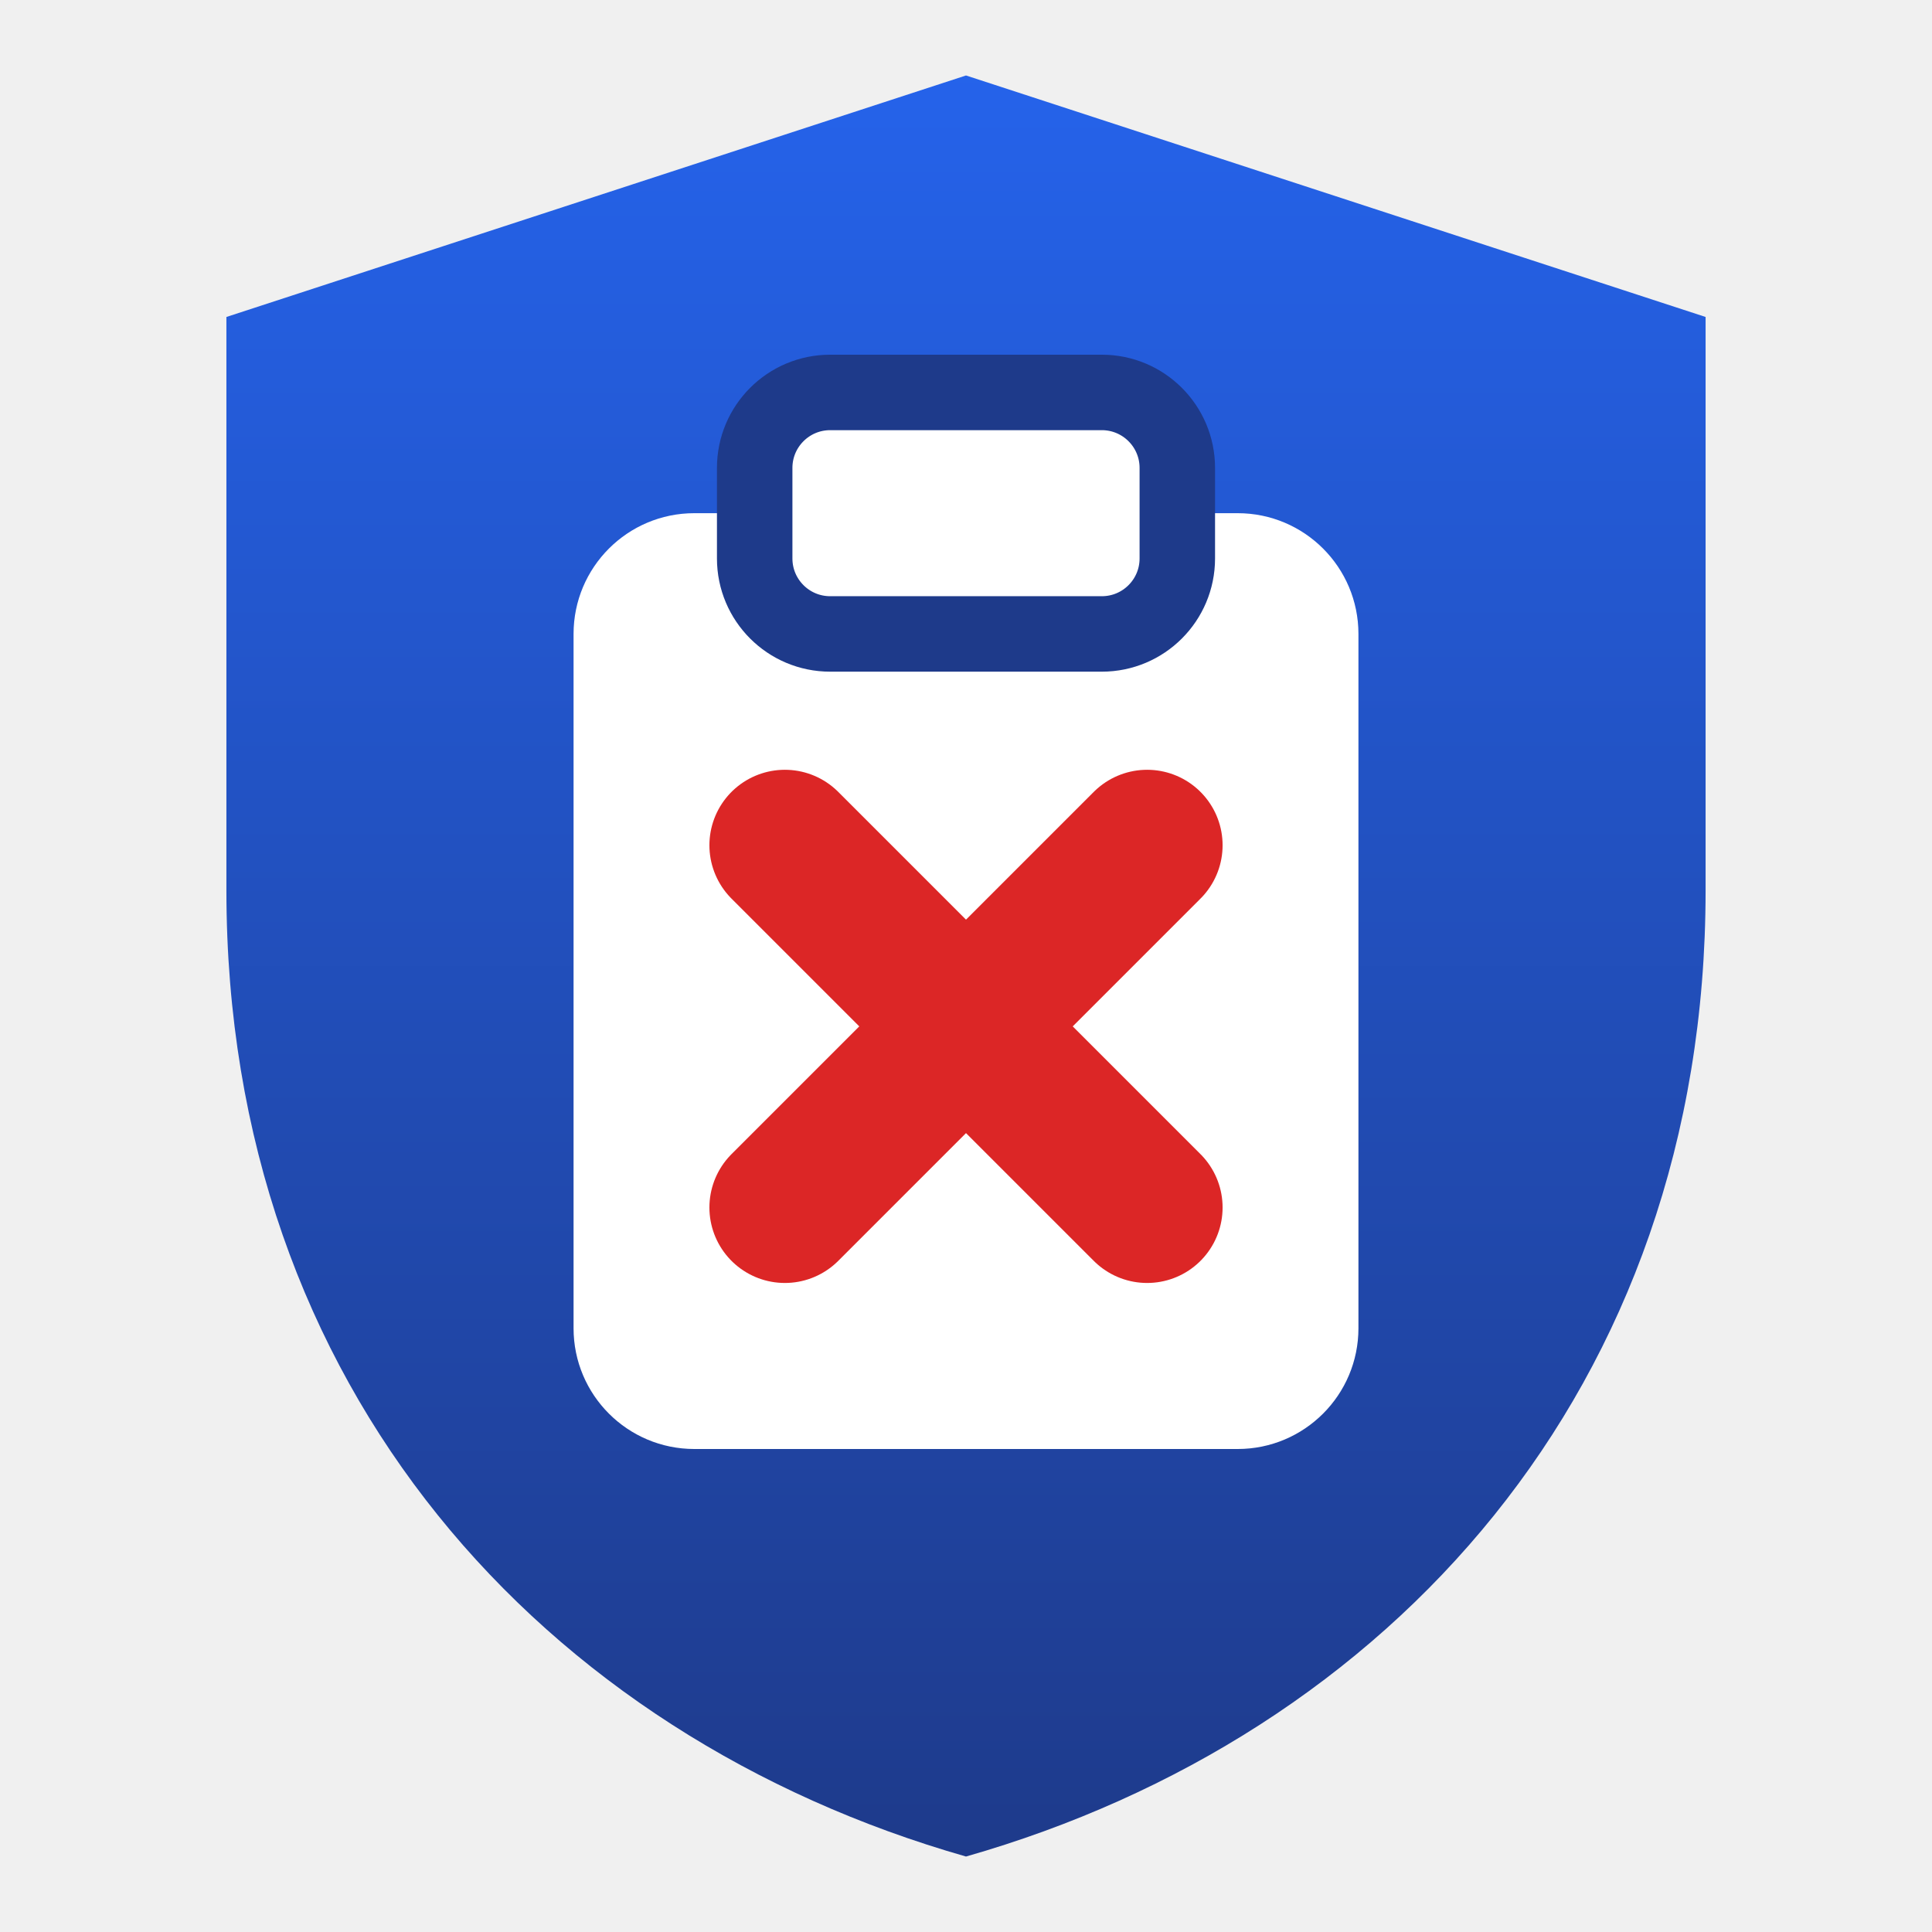
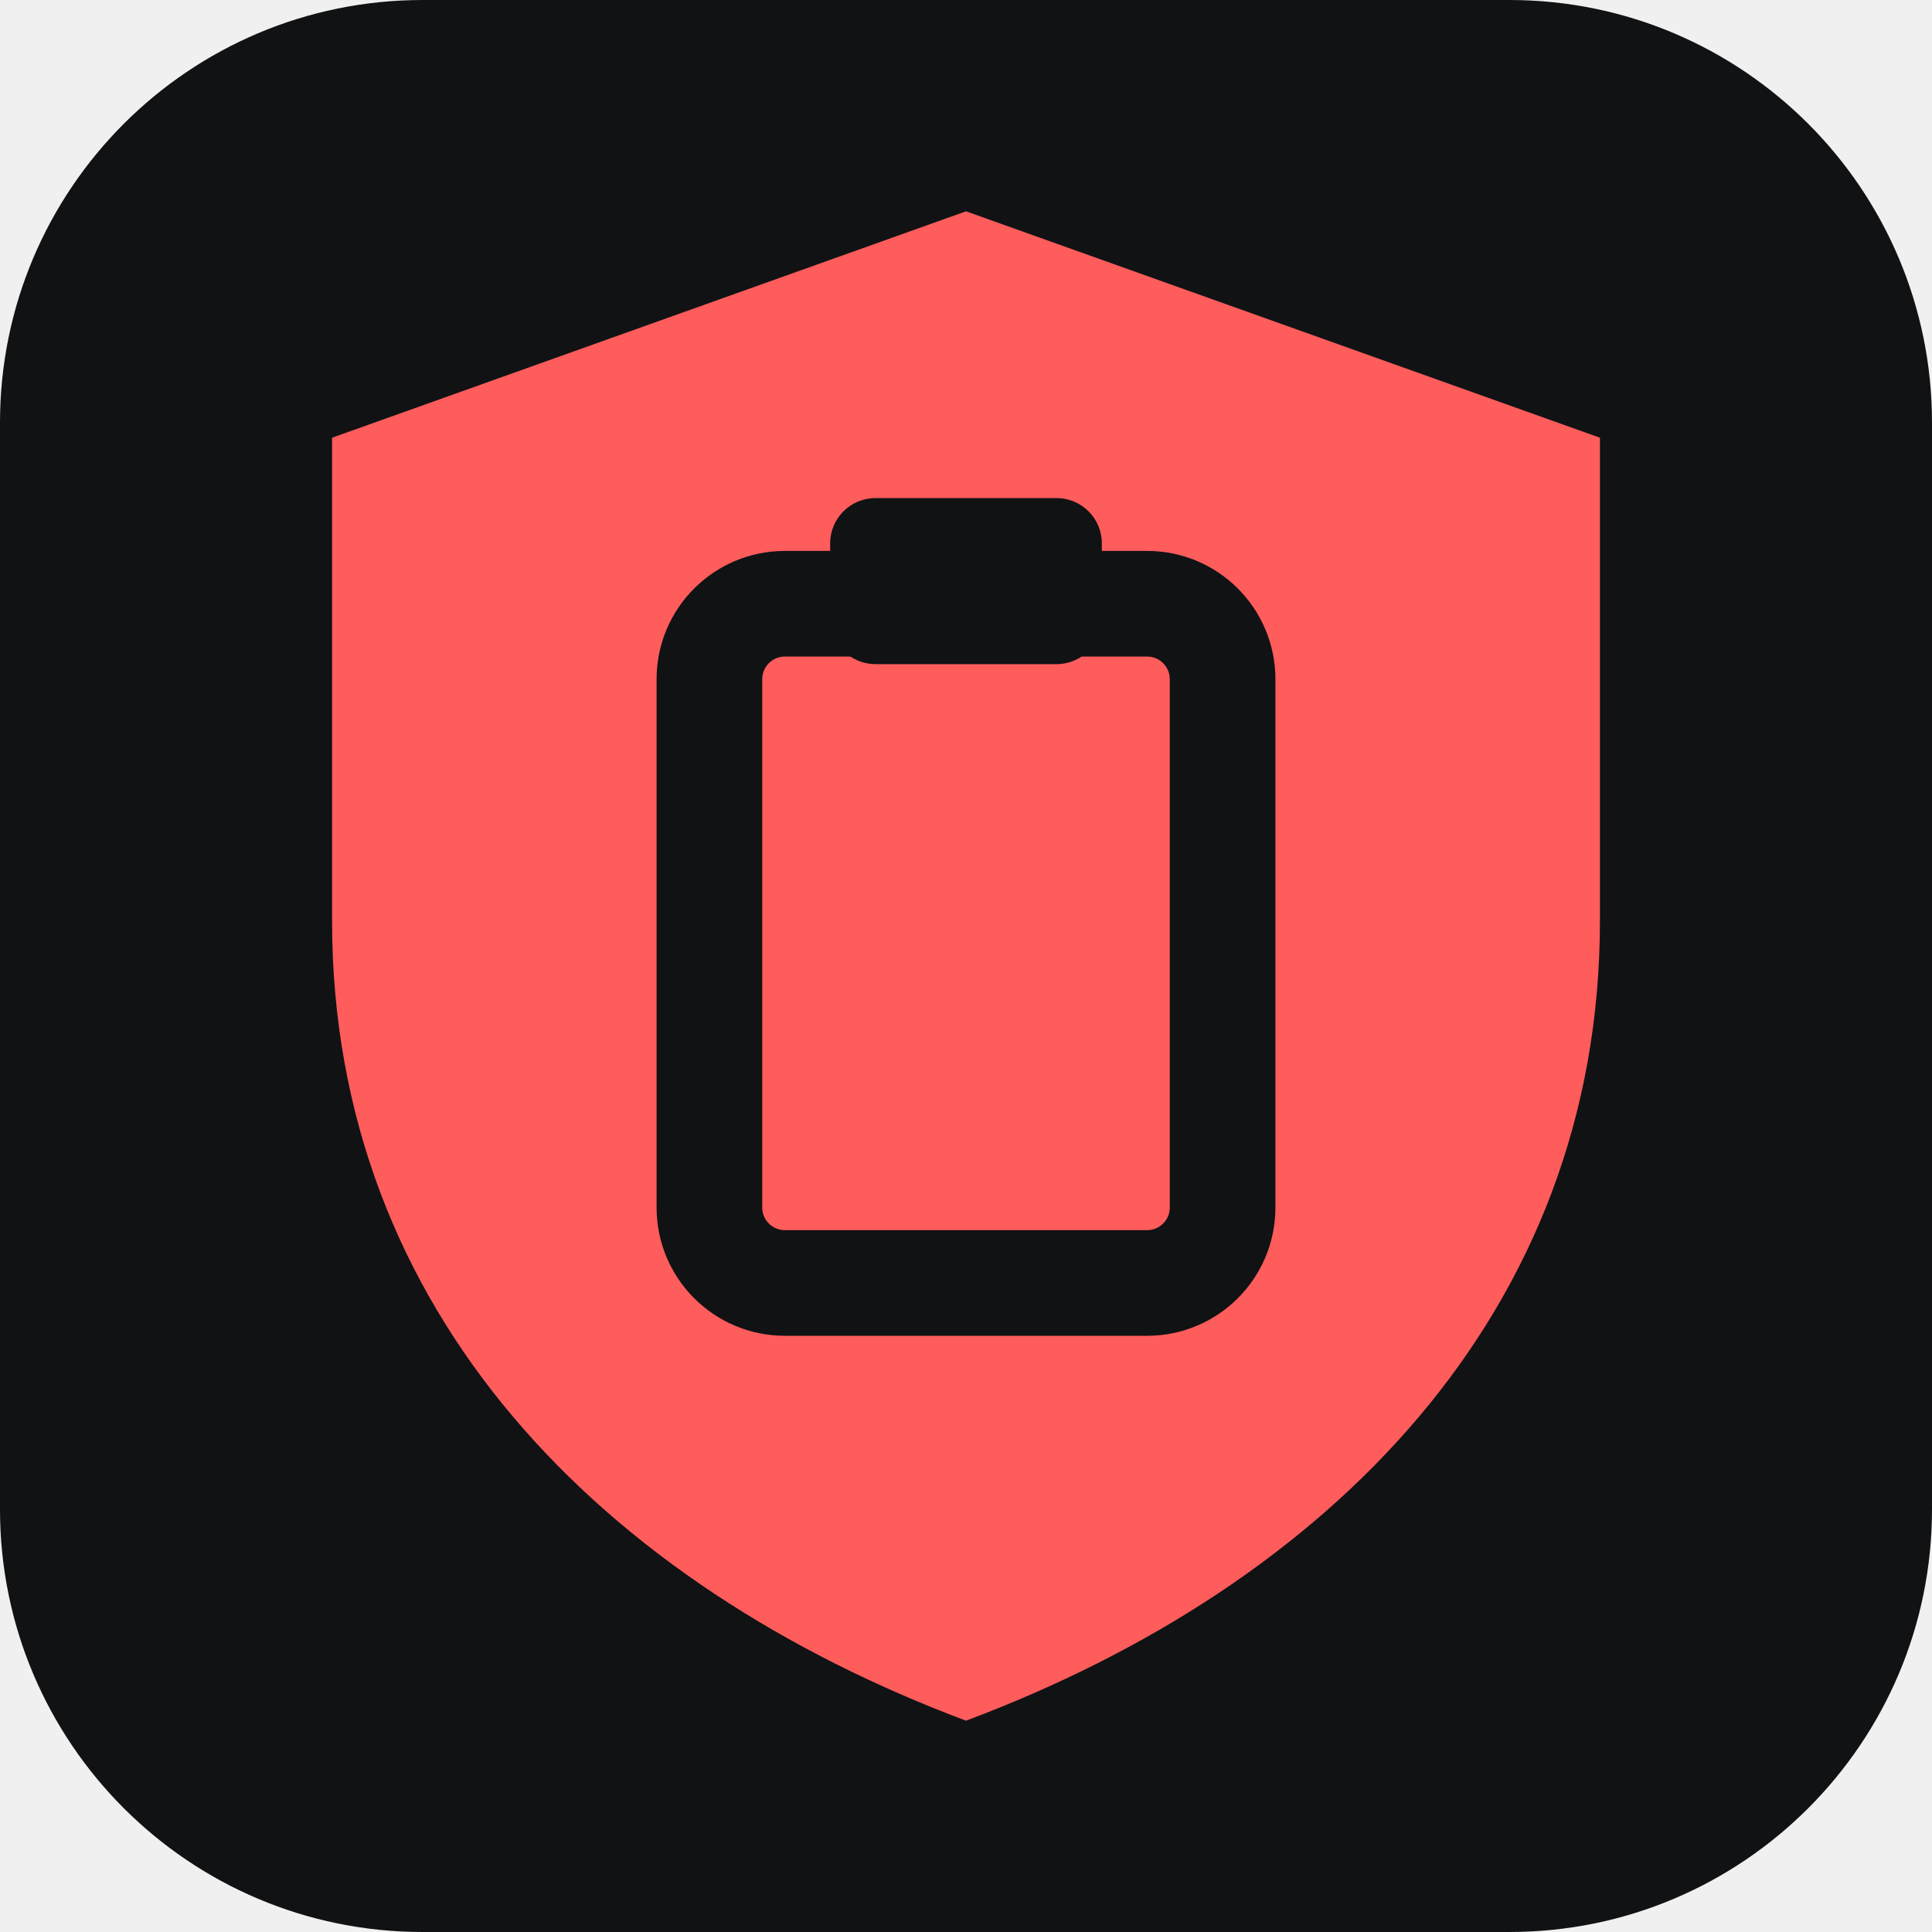
<svg xmlns="http://www.w3.org/2000/svg" viewBox="0 0 128 128">
-   <defs>
-     <linearGradient id="g" x1="0" y1="0" x2="0" y2="1">
-       <stop offset="0" stop-color="#2563eb" />
-       <stop offset="1" stop-color="#1e3a8a" />
-     </linearGradient>
-   </defs>
-   <path d="M64 5 L113 21 V59 C113 92 92 115 64 123 C36 115 15 92 15 59 V21 Z" fill="url(#g)" />
-   <rect x="38" y="34" width="52" height="62" rx="8" fill="#ffffff" />
-   <rect x="50" y="26" width="28" height="16" rx="5" fill="#ffffff" stroke="#1e3a8a" stroke-width="5" />
-   <path d="M52 56 L76 80 M76 56 L52 80" stroke="#dc2626" stroke-width="10" stroke-linecap="round" />
+   <rect x="0" y="0" width="128" height="128" rx="28" fill="#111214" />
+   <path d="M64 14 L106 29 V61 C106 87 88 105 64 114 C40 105 22 87 22 61 V29 Z" fill="#FF5C5C" />
+   <rect x="47" y="40" width="34" height="45" rx="5" fill="none" stroke="#111214" stroke-width="7" />
+   <rect x="55" y="33" width="18" height="11" rx="3" fill="#111214" />
</svg>
